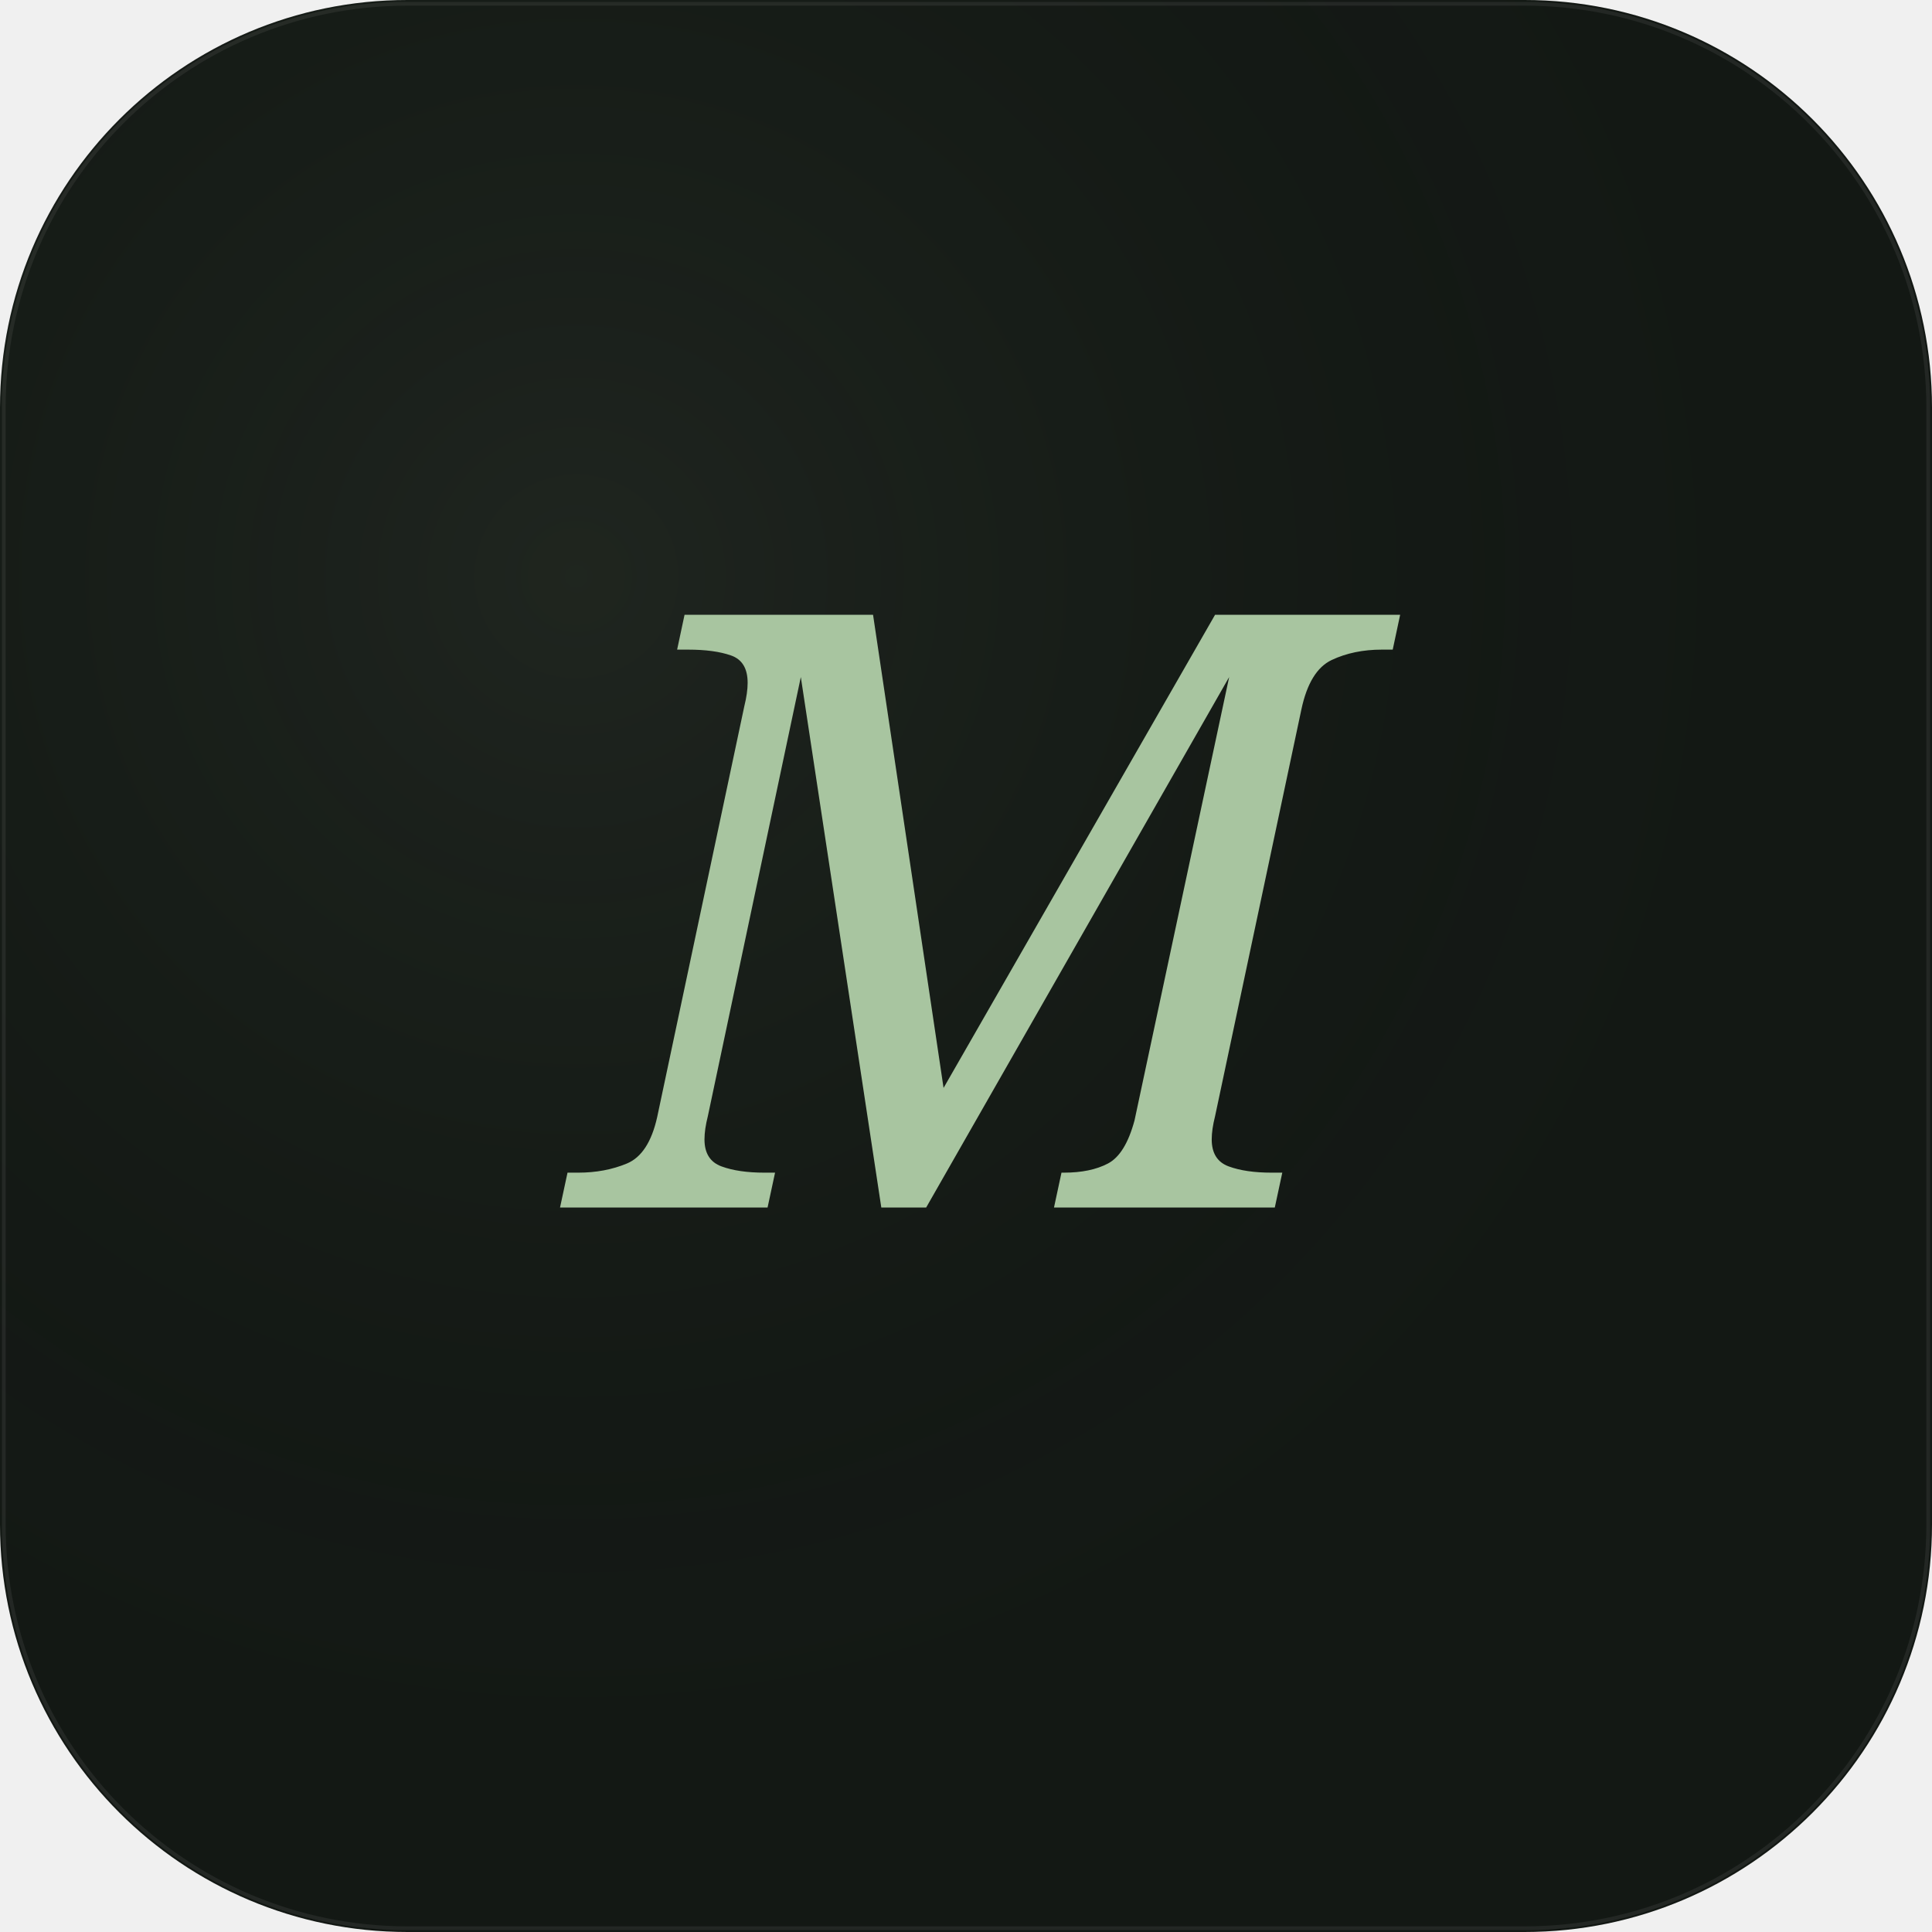
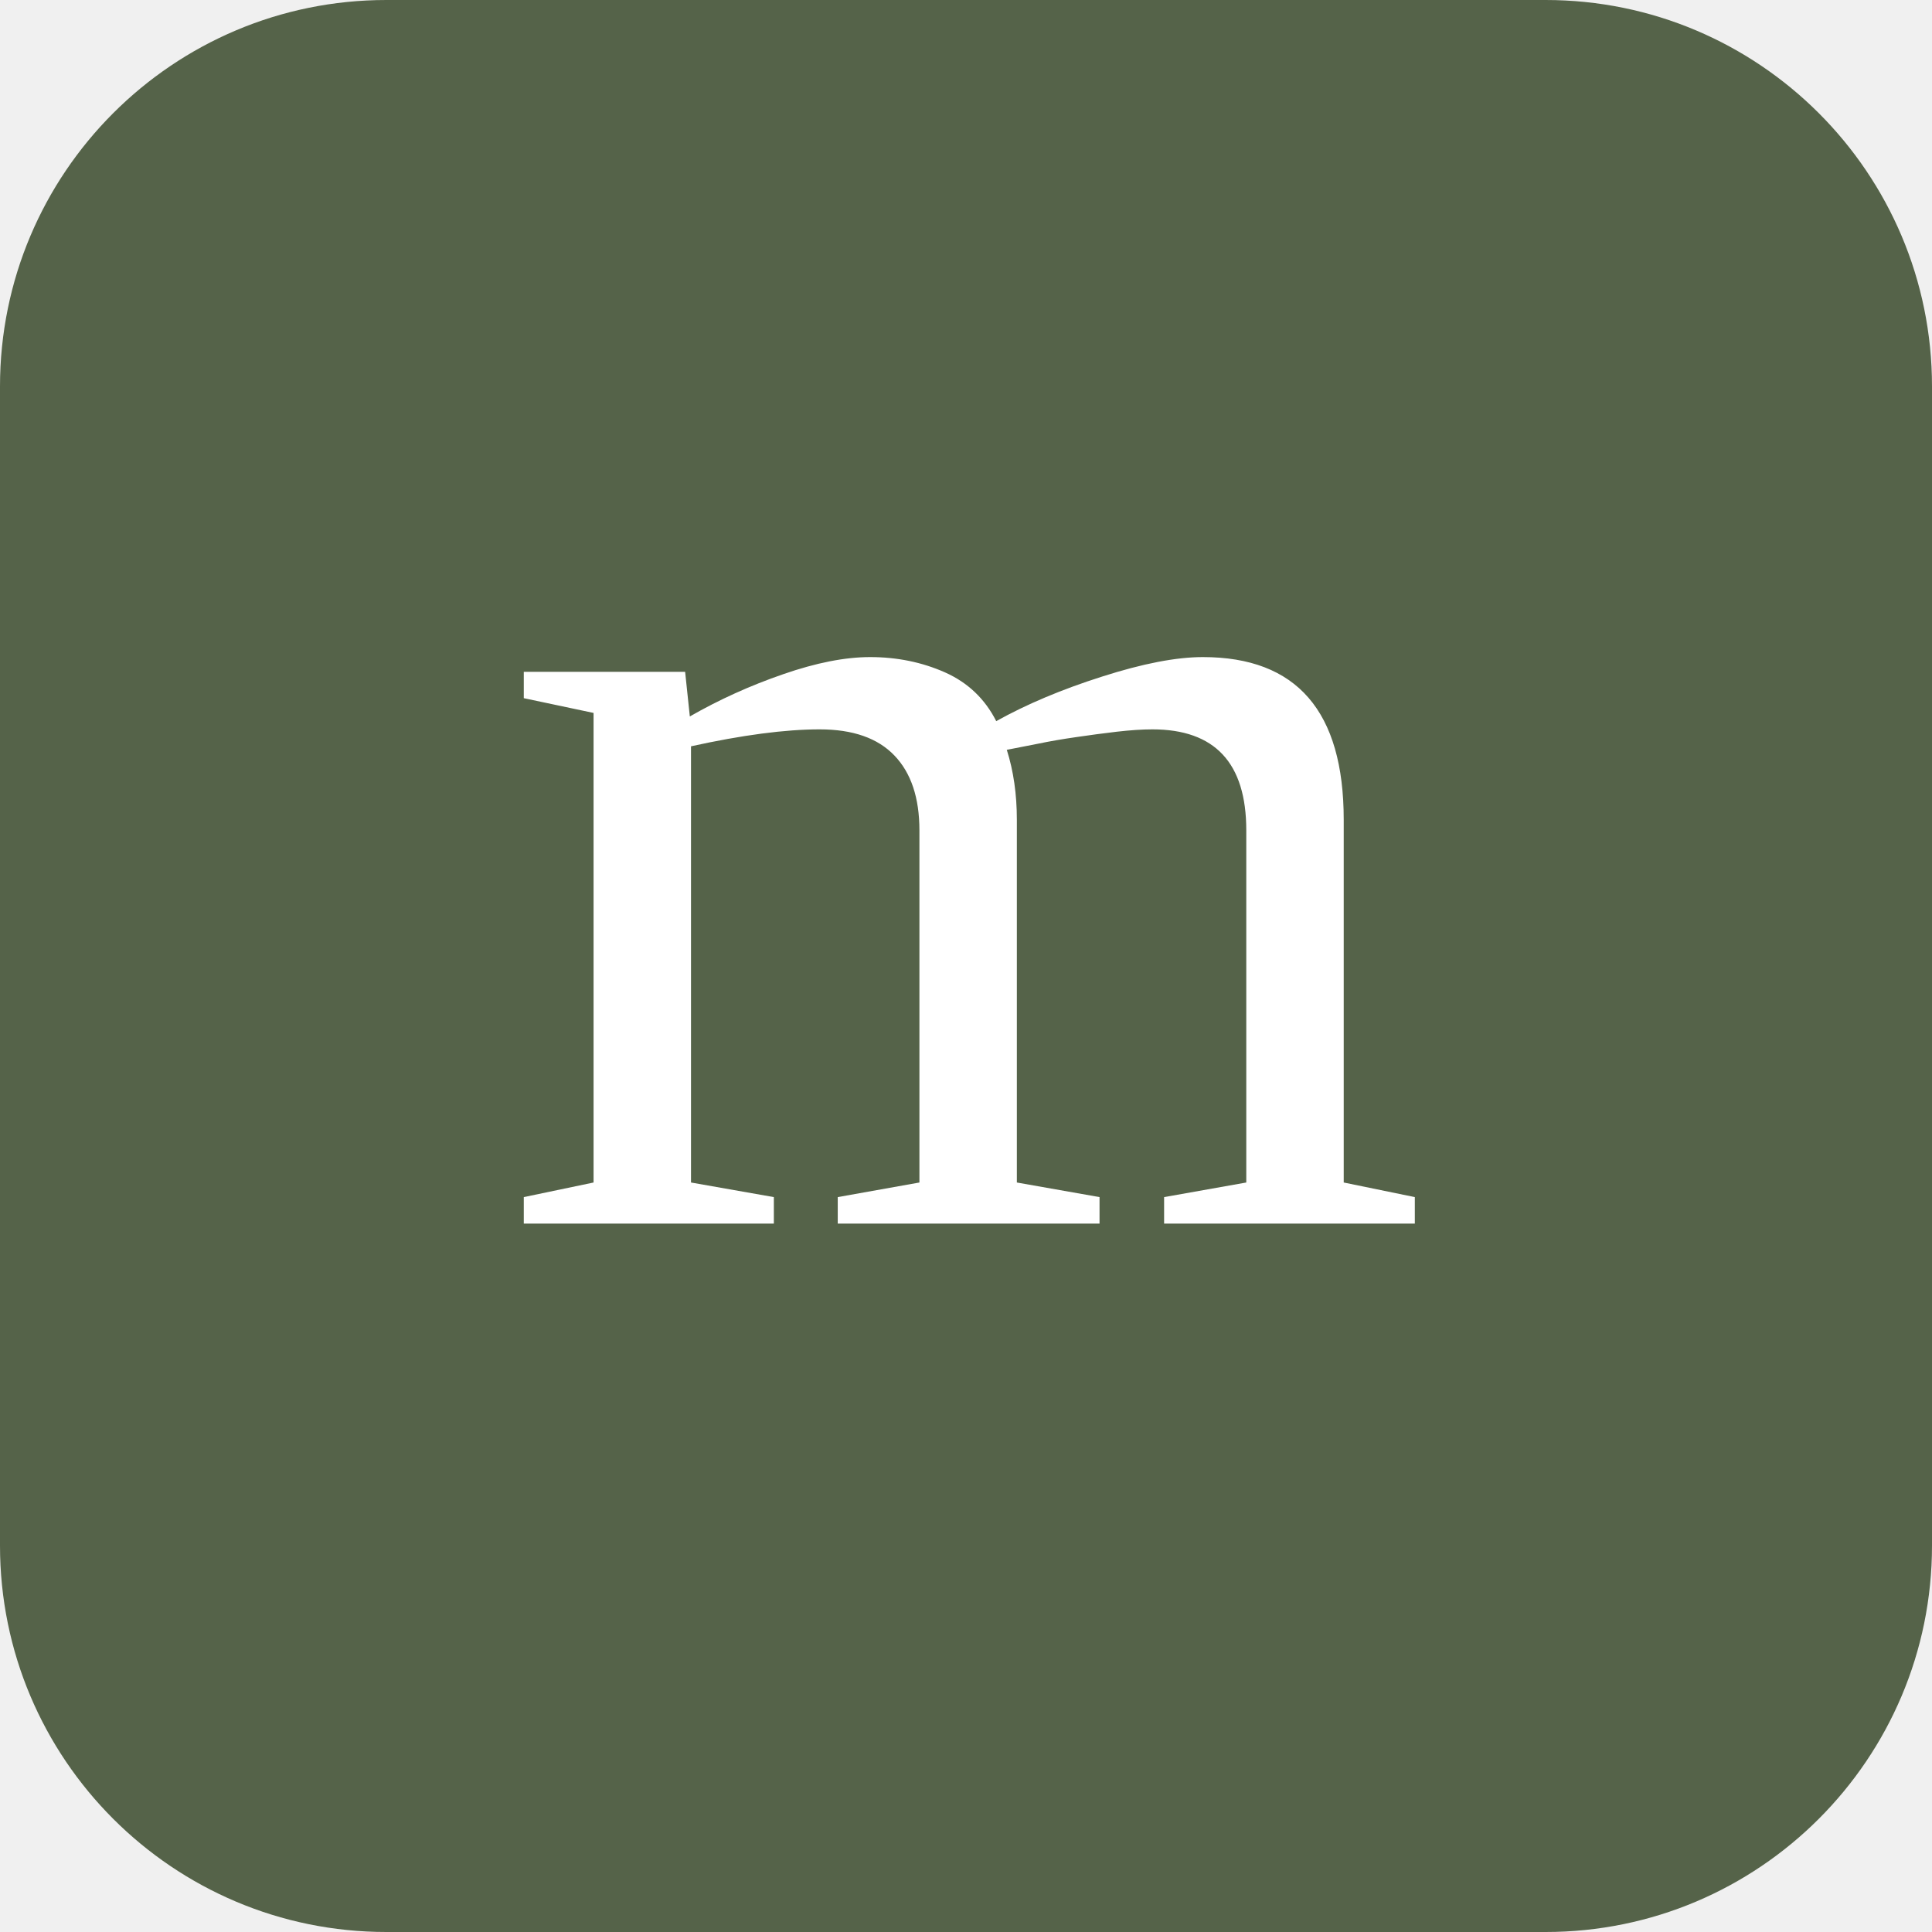
- <svg xmlns="http://www.w3.org/2000/svg" viewBox="0 0 512 512" width="180" height="180">
-   <defs>
-     <radialGradient id="ambientGlow" cx="30%" cy="30%" r="70%">
-       <stop offset="0%" stop-color="rgba(168,197,160,0.08)" />
-       <stop offset="100%" stop-color="transparent" />
-     </radialGradient>
-   </defs>
-   <rect width="512" height="512" rx="108" fill="#131814" />
-   <rect width="512" height="512" rx="108" fill="url(#ambientGlow)" />
-   <rect x="1" y="1" width="510" height="510" rx="107" fill="none" stroke="rgba(255,255,255,0.07)" stroke-width="1" />
-   <text x="256" y="320" text-anchor="middle" font-family="'Cormorant Garamond', serif" font-weight="300" font-style="italic" font-size="220" fill="#a8c5a0">M</text>
+ <svg xmlns="http://www.w3.org/2000/svg" width="180" height="180" viewBox="0 0 180 180" role="img" aria-label="MaiTribe apple touch icon">
+   <rect width="180" height="180" rx="36" fill="#556349" />
+   <text x="90" y="114" text-anchor="middle" fill="#ffffff" font-family="'DM Serif Display','Times New Roman',serif" font-size="112" font-weight="400">m</text>
</svg>
